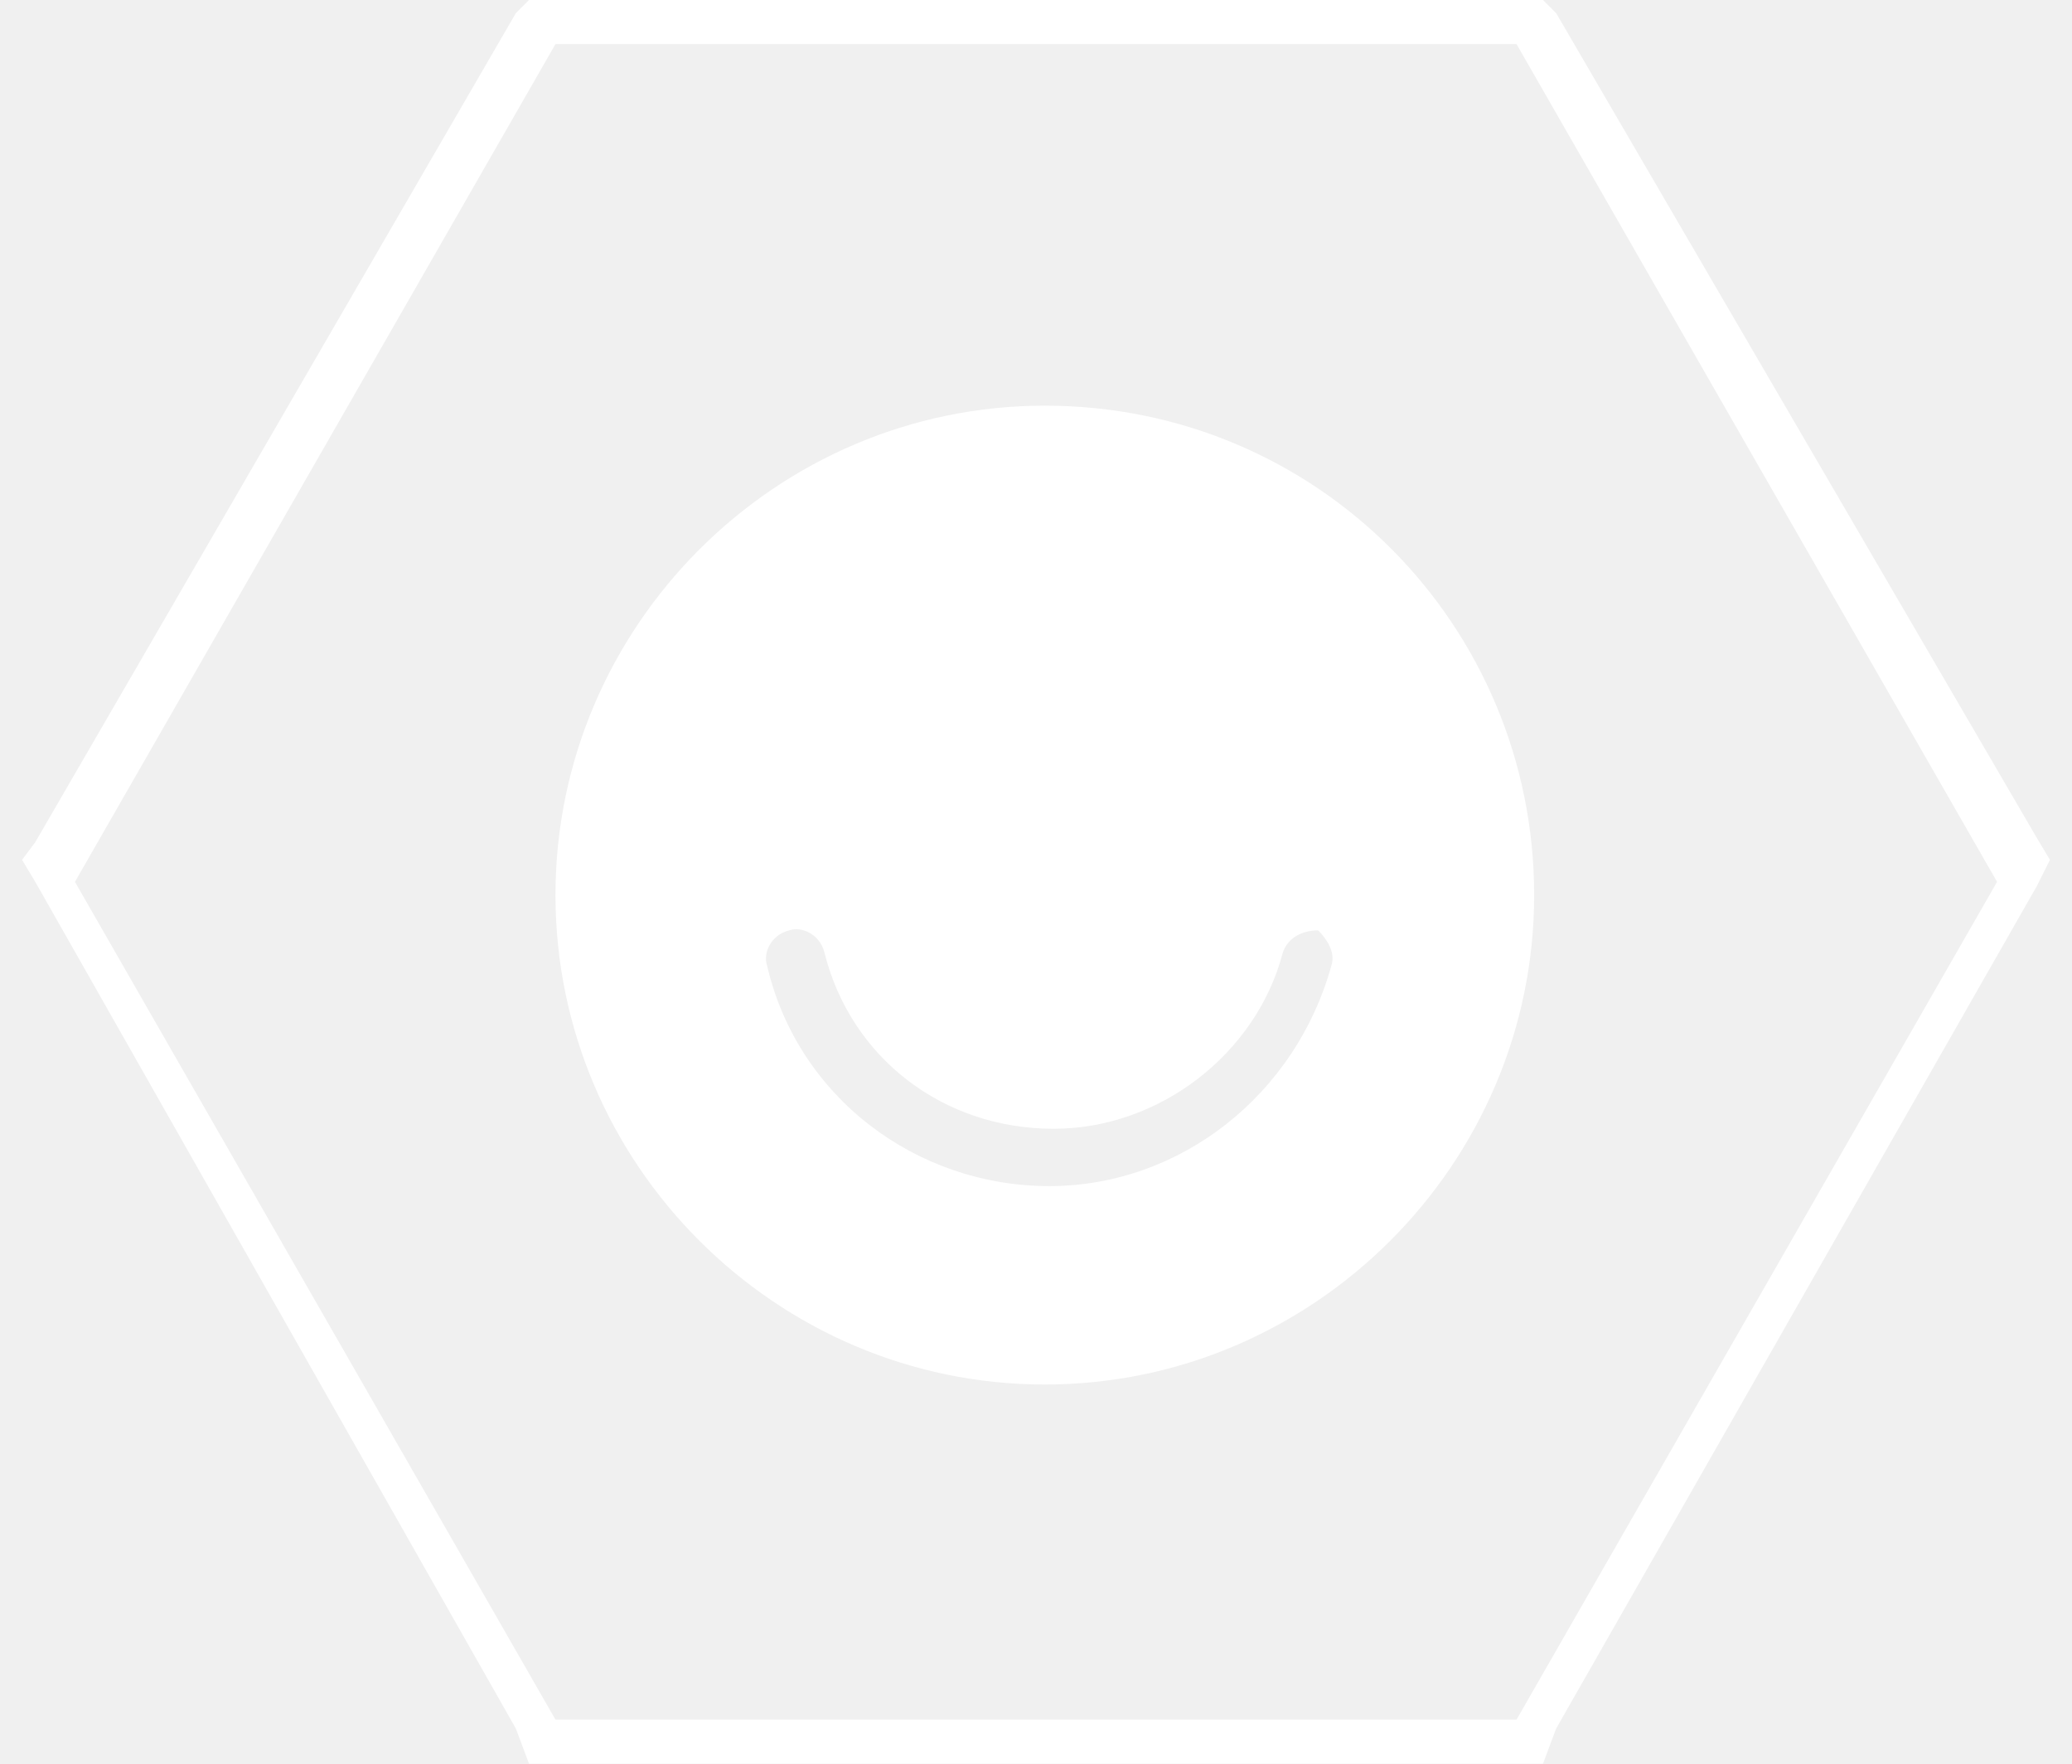
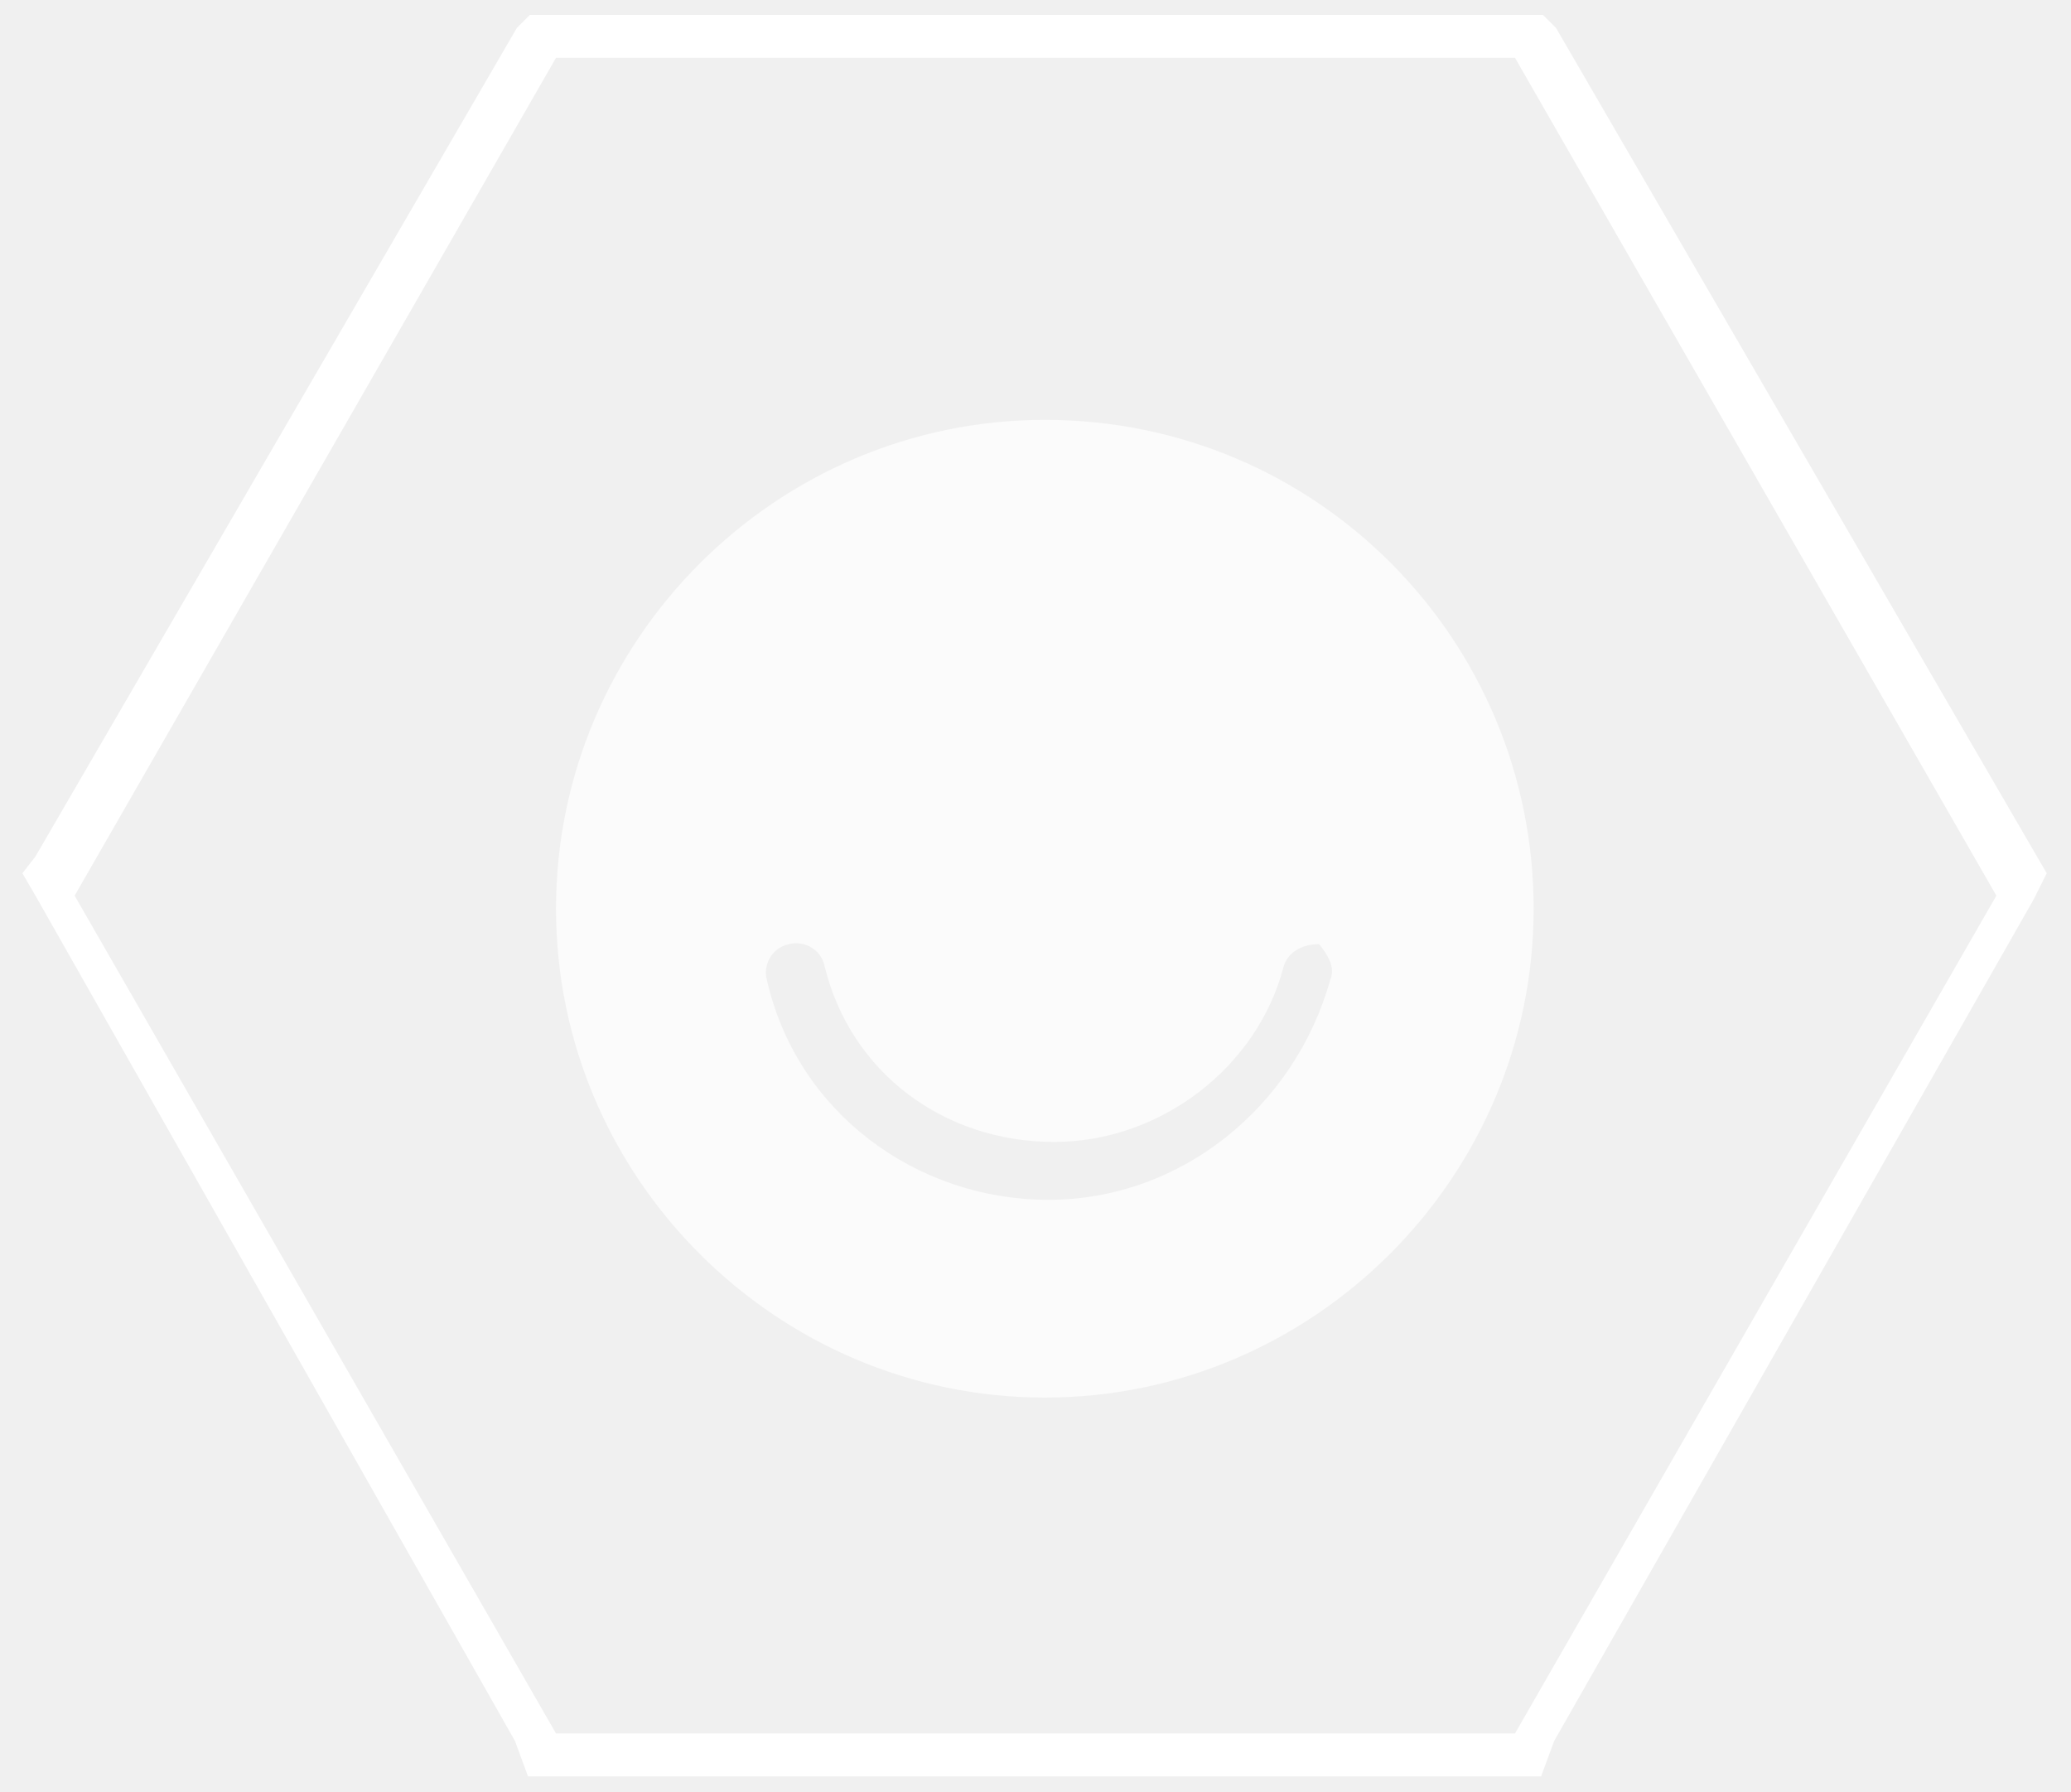
- <svg xmlns="http://www.w3.org/2000/svg" version="1.1" id="Layer_1" x="0px" y="0px" viewBox="0 0 47 40" enable-background="new 0 0 47 40" xml:space="preserve">
-   <polygon fill="none" stroke="#FFFFFF" stroke-miterlimit="10" points="74.2,2847.5 63.3,2828.5 74.2,2809.5 96.1,2809.5 107,2828.5   96.1,2847.5 " />
-   <polygon fill="none" stroke="#FFFFFF" stroke-miterlimit="10" points="136.1,2847.5 125.1,2828.5 136.1,2809.5 157.9,2809.5   168.8,2828.5 157.9,2847.5 " />
-   <polygon fill="none" stroke="#FFFFFF" stroke-miterlimit="10" points="197.9,2847.5 186.9,2828.5 197.9,2809.5 219.7,2809.5   230.6,2828.5 219.7,2847.5 " />
-   <polygon fill="none" stroke="#FFFFFF" stroke-miterlimit="10" points="259.7,2847.5 248.8,2828.5 259.7,2809.5 281.5,2809.5   292.4,2828.5 281.5,2847.5 " />
-   <path opacity="0.7" fill="#FFFFFF" d="M90.2,2822.1h-2.9c-0.3,0-0.7,0.4-0.7,1.1v2.1h3.6v3h-3.6v8.9h-3.4v-8.9h-3.1v-3h3.1v-1.8  c0-2.5,1.7-4.6,4.1-4.6h2.9V2822.1z" />
-   <path opacity="0.7" fill="#FFFFFF" d="M269.2,2831.3c-0.5,2.8-1.2,5.5-3.1,6.9c-0.6-4.2,0.9-7.4,1.6-10.7c-1.2-2,0.1-5.9,2.6-4.9  c3,1.2-2.6,7.3,1.2,8c3.9,0.8,5.5-6.8,3.1-9.3c-3.5-3.6-10.3-0.1-9.4,5c0.2,1.3,1.5,1.6,0.5,3.4c-2.3-0.5-2.9-2.3-2.8-4.7  c0.1-3.9,3.5-6.6,6.9-7c4.3-0.5,8.2,1.6,8.8,5.6c0.6,4.5-1.9,9.4-6.5,9.1C270.7,2832.5,270.2,2831.9,269.2,2831.3z" />
-   <path opacity="0.7" fill="#FFFFFF" d="M156.3,2822.2c-0.7,0.3-1.4,0.5-2.2,0.6c0.8-0.5,1.4-1.2,1.7-2.1c-0.7,0.4-1.6,0.8-2.4,0.9  c-0.7-0.7-1.7-1.2-2.8-1.2c-2.1,0-3.8,1.7-3.8,3.8c0,0.3,0,0.6,0.1,0.9c-3.2-0.2-6-1.7-7.9-4c-0.3,0.6-0.5,1.2-0.5,1.9  c0,1.3,0.7,2.5,1.7,3.2c-0.6,0-1.2-0.2-1.7-0.5c0,0,0,0,0,0c0,1.9,1.3,3.4,3.1,3.7c-0.3,0.1-0.7,0.1-1,0.1c-0.2,0-0.5,0-0.7-0.1  c0.5,1.5,1.9,2.6,3.6,2.7c-1.3,1-3,1.6-4.7,1.6c-0.3,0-0.6,0-0.9-0.1c1.7,1.1,3.7,1.7,5.9,1.7c7,0,10.9-5.8,10.9-10.9  c0-0.2,0-0.3,0-0.5C155.1,2823.7,155.8,2823,156.3,2822.2z" />
-   <path opacity="0.7" fill="#FFFFFF" d="M214,2828c0,2.9-2.4,5.3-5.3,5.3c-2.9,0-5.3-2.4-5.3-5.3c0-0.3,0-0.7,0.1-1h-3.5v7  c0,1.5,1.2,2.7,2.7,2.7h12c1.5,0,2.7-1.2,2.7-2.7v-7h-3.5C214,2827.3,214,2827.7,214,2828z M214.8,2819.3h-12  c-1.5,0-2.7,1.2-2.7,2.7v2.9h4.4c1-1.3,2.5-2.2,4.3-2.2c1.8,0,3.3,0.9,4.3,2.2h4.4v-2.9C217.5,2820.5,216.3,2819.3,214.8,2819.3z   M216.1,2822.7c0,0.3-0.2,0.5-0.5,0.5h-1.5c-0.3,0-0.5-0.2-0.5-0.5v-1.5c0-0.3,0.2-0.5,0.5-0.5h1.5c0.3,0,0.5,0.2,0.5,0.5V2822.7z   M212,2828c0-1.8-1.5-3.2-3.2-3.2c-1.8,0-3.2,1.4-3.2,3.2s1.4,3.2,3.2,3.2C210.6,2831.2,212,2829.8,212,2828z" />
-   <polygon fill="none" stroke="#FFFFFF" stroke-miterlimit="10" points="74.2,2847.5 63.3,2828.5 74.2,2809.5 96.1,2809.5 107,2828.5   96.1,2847.5 " />
-   <polygon fill="none" stroke="#FFFFFF" stroke-miterlimit="10" points="136.1,2847.5 125.1,2828.5 136.1,2809.5 157.9,2809.5   168.8,2828.5 157.9,2847.5 " />
-   <polygon fill="none" stroke="#FFFFFF" stroke-miterlimit="10" points="197.9,2847.5 186.9,2828.5 197.9,2809.5 219.7,2809.5   230.6,2828.5 219.7,2847.5 " />
-   <polygon fill="none" stroke="#FFFFFF" stroke-miterlimit="10" points="259.7,2847.5 248.8,2828.5 259.7,2809.5 281.5,2809.5   292.4,2828.5 281.5,2847.5 " />
-   <path opacity="0.7" fill="#FFFFFF" d="M90.2,2822.1h-2.9c-0.3,0-0.7,0.4-0.7,1.1v2.1h3.6v3h-3.6v8.9h-3.4v-8.9h-3.1v-3h3.1v-1.8  c0-2.5,1.7-4.6,4.1-4.6h2.9V2822.1z" />
-   <path opacity="0.7" fill="#FFFFFF" d="M156.3,2822.2c-0.7,0.3-1.4,0.5-2.2,0.6c0.8-0.5,1.4-1.2,1.7-2.1c-0.7,0.4-1.6,0.8-2.4,0.9  c-0.7-0.7-1.7-1.2-2.8-1.2c-2.1,0-3.8,1.7-3.8,3.8c0,0.3,0,0.6,0.1,0.9c-3.2-0.2-6-1.7-7.9-4c-0.3,0.6-0.5,1.2-0.5,1.9  c0,1.3,0.7,2.5,1.7,3.2c-0.6,0-1.2-0.2-1.7-0.5c0,0,0,0,0,0c0,1.9,1.3,3.4,3.1,3.7c-0.3,0.1-0.7,0.1-1,0.1c-0.2,0-0.5,0-0.7-0.1  c0.5,1.5,1.9,2.6,3.6,2.7c-1.3,1-3,1.6-4.7,1.6c-0.3,0-0.6,0-0.9-0.1c1.7,1.1,3.7,1.7,5.9,1.7c7,0,10.9-5.8,10.9-10.9  c0-0.2,0-0.3,0-0.5C155.1,2823.7,155.8,2823,156.3,2822.2z" />
-   <path opacity="0.7" fill="#FFFFFF" d="M214,2828c0,2.9-2.4,5.3-5.3,5.3c-2.9,0-5.3-2.4-5.3-5.3c0-0.3,0-0.7,0.1-1h-3.5v7  c0,1.5,1.2,2.7,2.7,2.7h12c1.5,0,2.7-1.2,2.7-2.7v-7h-3.5C214,2827.3,214,2827.7,214,2828z M214.8,2819.3h-12  c-1.5,0-2.7,1.2-2.7,2.7v2.9h4.4c1-1.3,2.5-2.2,4.3-2.2c1.8,0,3.3,0.9,4.3,2.2h4.4v-2.9C217.5,2820.5,216.3,2819.3,214.8,2819.3z   M216.1,2822.7c0,0.3-0.2,0.5-0.5,0.5h-1.5c-0.3,0-0.5-0.2-0.5-0.5v-1.5c0-0.3,0.2-0.5,0.5-0.5h1.5c0.3,0,0.5,0.2,0.5,0.5V2822.7z   M212,2828c0-1.8-1.5-3.2-3.2-3.2c-1.8,0-3.2,1.4-3.2,3.2s1.4,3.2,3.2,3.2C210.6,2831.2,212,2829.8,212,2828z" />
+ <svg xmlns="http://www.w3.org/2000/svg" version="1.1" id="Layer_1" x="0px" y="0px" viewBox="0 0 111 96" enable-background="new 0 0 111 96" xml:space="preserve">
+   <polygon fill="none" stroke="#FFFFFF" stroke-miterlimit="10" points="175.2,6725.7 149.5,6680.8 175.2,6636 227,6636 252.7,6680.8   227,6725.7 " />
+   <polygon fill="none" stroke="#FFFFFF" stroke-miterlimit="10" points="321.4,6725.7 295.4,6680.8 321.4,6636 372.9,6636   398.7,6680.8 372.9,6725.7 " />
+   <polygon fill="none" stroke="#FFFFFF" stroke-miterlimit="10" points="467.4,6725.7 441.4,6680.8 467.4,6636 518.9,6636   544.6,6680.8 518.9,6725.7 " />
+   <polygon fill="none" stroke="#FFFFFF" stroke-miterlimit="10" points="613.3,6725.7 587.6,6680.8 613.3,6636 664.8,6636   690.6,6680.8 664.8,6725.7 " />
+   <path opacity="0.7" fill="#FFFFFF" enable-background="new    " d="M213,6665.7h-6.8c-0.7,0-1.7,0.9-1.7,2.6v5h8.5v7.1h-8.5v21h-8  v-21h-7.3v-7.1h7.3v-4.3c0-5.9,4-10.9,9.7-10.9h6.8V6665.7z" />
+   <path opacity="0.7" fill="#FFFFFF" enable-background="new    " d="M635.8,6687.5c-1.2,6.6-2.8,13-7.3,16.3  c-1.4-9.9,2.1-17.5,3.8-25.3c-2.8-4.7,0.2-13.9,6.1-11.6c7.1,2.8-6.1,17.2,2.8,18.9c9.2,1.9,13-16.1,7.3-22  c-8.3-8.5-24.3-0.2-22.2,11.8c0.5,3.1,3.5,3.8,1.2,8c-5.4-1.2-6.8-5.4-6.6-11.1c0.2-9.2,8.3-15.6,16.3-16.5  c10.2-1.2,19.4,3.8,20.8,13.2c1.4,10.6-4.5,22.2-15.4,21.5C639.3,6690.3,638.1,6688.9,635.8,6687.5z" />
+   <path opacity="0.7" fill="#FFFFFF" enable-background="new    " d="M369.1,6666c-1.7,0.7-3.3,1.2-5.2,1.4c1.9-1.2,3.3-2.8,4-5  c-1.7,0.9-3.8,1.9-5.7,2.1c-1.7-1.7-4-2.8-6.6-2.8c-5,0-9,4-9,9c0,0.7,0,1.4,0.2,2.1c-7.6-0.5-14.2-4-18.7-9.4  c-0.7,1.4-1.2,2.8-1.2,4.5c0,3.1,1.7,5.9,4,7.6c-1.4,0-2.8-0.5-4-1.2l0,0c0,4.5,3.1,8,7.3,8.7c-0.7,0.2-1.7,0.2-2.4,0.2  c-0.5,0-1.2,0-1.7-0.2c1.2,3.5,4.5,6.1,8.5,6.4c-3.1,2.4-7.1,3.8-11.1,3.8c-0.7,0-1.4,0-2.1-0.2c4,2.6,8.7,4,13.9,4  c16.5,0,25.7-13.7,25.7-25.7c0-0.5,0-0.7,0-1.2C366.3,6669.5,368,6667.9,369.1,6666z" />
+   <path opacity="0.7" fill="#FFFFFF" enable-background="new    " d="M505.4,6679.7c0,6.8-5.7,12.5-12.5,12.5  c-6.8,0-12.5-5.7-12.5-12.5c0-0.7,0-1.7,0.2-2.4h-8.3v16.5c0,3.5,2.8,6.4,6.4,6.4h28.3c3.5,0,6.4-2.8,6.4-6.4v-16.5h-8.3  C505.4,6678,505.4,6679,505.4,6679.7z M507.3,6659.1H479c-3.5,0-6.4,2.8-6.4,6.4v6.8H483c2.4-3.1,5.9-5.2,10.2-5.2  c4.3,0,7.8,2.1,10.2,5.2h10.4v-6.8C513.7,6661.9,510.8,6659.1,507.3,6659.1z M510.4,6667.1c0,0.7-0.5,1.2-1.2,1.2h-3.5  c-0.7,0-1.2-0.5-1.2-1.2v-3.5c0-0.7,0.5-1.2,1.2-1.2h3.5c0.7,0,1.2,0.5,1.2,1.2V6667.1z M500.7,6679.7c0-4.3-3.5-7.6-7.6-7.6  c-4.3,0-7.6,3.3-7.6,7.6c0,4.3,3.3,7.6,7.6,7.6C497.4,6687.2,500.7,6683.9,500.7,6679.7z" />
+   <polygon fill="none" stroke="#FFFFFF" stroke-miterlimit="10" points="175.2,6725.7 149.5,6680.8 175.2,6636 227,6636 252.7,6680.8   227,6725.7 " />
+   <polygon fill="none" stroke="#FFFFFF" stroke-miterlimit="10" points="321.4,6725.7 295.4,6680.8 321.4,6636 372.9,6636   398.7,6680.8 372.9,6725.7 " />
+   <polygon fill="none" stroke="#FFFFFF" stroke-miterlimit="10" points="467.4,6725.7 441.4,6680.8 467.4,6636 518.9,6636   544.6,6680.8 518.9,6725.7 " />
+   <polygon fill="none" stroke="#FFFFFF" stroke-miterlimit="10" points="613.3,6725.7 587.6,6680.8 613.3,6636 664.8,6636   690.6,6680.8 664.8,6725.7 " />
+   <path opacity="0.7" fill="#FFFFFF" enable-background="new    " d="M213,6665.7h-6.8c-0.7,0-1.7,0.9-1.7,2.6v5h8.5v7.1h-8.5v21h-8  v-21h-7.3v-7.1h7.3v-4.3c0-5.9,4-10.9,9.7-10.9h6.8V6665.7z" />
+   <path opacity="0.7" fill="#FFFFFF" enable-background="new    " d="M369.1,6666c-1.7,0.7-3.3,1.2-5.2,1.4c1.9-1.2,3.3-2.8,4-5  c-1.7,0.9-3.8,1.9-5.7,2.1c-1.7-1.7-4-2.8-6.6-2.8c-5,0-9,4-9,9c0,0.7,0,1.4,0.2,2.1c-7.6-0.5-14.2-4-18.7-9.4  c-0.7,1.4-1.2,2.8-1.2,4.5c0,3.1,1.7,5.9,4,7.6c-1.4,0-2.8-0.5-4-1.2l0,0c0,4.5,3.1,8,7.3,8.7c-0.7,0.2-1.7,0.2-2.4,0.2  c-0.5,0-1.2,0-1.7-0.2c1.2,3.5,4.5,6.1,8.5,6.4c-3.1,2.4-7.1,3.8-11.1,3.8c-0.7,0-1.4,0-2.1-0.2c4,2.6,8.7,4,13.9,4  c16.5,0,25.7-13.7,25.7-25.7c0-0.5,0-0.7,0-1.2C366.3,6669.5,368,6667.9,369.1,6666z" />
+   <path opacity="0.7" fill="#FFFFFF" enable-background="new    " d="M505.4,6679.7c0,6.8-5.7,12.5-12.5,12.5  c-6.8,0-12.5-5.7-12.5-12.5c0-0.7,0-1.7,0.2-2.4h-8.3v16.5c0,3.5,2.8,6.4,6.4,6.4h28.3c3.5,0,6.4-2.8,6.4-6.4v-16.5h-8.3  C505.4,6678,505.4,6679,505.4,6679.7z M507.3,6659.1H479c-3.5,0-6.4,2.8-6.4,6.4v6.8H483c2.4-3.1,5.9-5.2,10.2-5.2  c4.3,0,7.8,2.1,10.2,5.2h10.4v-6.8C513.7,6661.9,510.8,6659.1,507.3,6659.1z M510.4,6667.1c0,0.7-0.5,1.2-1.2,1.2h-3.5  c-0.7,0-1.2-0.5-1.2-1.2v-3.5c0-0.7,0.5-1.2,1.2-1.2h3.5c0.7,0,1.2,0.5,1.2,1.2V6667.1z M500.7,6679.7c0-4.3-3.5-7.6-7.6-7.6  c-4.3,0-7.6,3.3-7.6,7.6c0,4.3,3.3,7.6,7.6,7.6C497.4,6687.2,500.7,6683.9,500.7,6679.7z" />
  <g>
-     <path fill="#FFFFFF" d="M270.8,2817.4c-6.3,0-11.4,5.1-11.4,11.4c0,6.3,5.1,11.4,11.4,11.4c6.3,0,11.4-5.1,11.4-11.4   C282.3,2822.5,277.2,2817.4,270.8,2817.4z M277.5,2830.5c-0.8,3-3.5,5.1-6.6,5.1c-3.1,0-5.9-2.1-6.6-5.1c-0.1-0.3,0.1-0.7,0.5-0.8   c0.4-0.1,0.7,0.1,0.8,0.5c0.6,2.5,2.8,4.2,5.4,4.2c2.5,0,4.7-1.7,5.4-4.2c0.1-0.3,0.4-0.6,0.8-0.5   C277.4,2829.8,277.6,2830.2,277.5,2830.5z" />
+     <path fill="#FFFFFF" d="M639.5,6654.6c-14.9,0-26.9,12-26.9,26.9c0,14.9,12,26.9,26.9,26.9c14.9,0,26.9-12,26.9-26.9   C666.7,6666.7,654.7,6654.6,639.5,6654.6z M655.4,6685.6c-1.9,7.1-8.3,12-15.6,12s-13.9-5-15.6-12c-0.2-0.7,0.2-1.7,1.2-1.9   c0.9-0.2,1.7,0.2,1.9,1.2c1.4,5.9,6.6,9.9,12.8,9.9c5.9,0,11.1-4,12.8-9.9c0.2-0.7,0.9-1.4,1.9-1.2   C655.1,6683.9,655.6,6684.9,655.4,6685.6z" />
  </g>
-   <polygon fill="none" stroke="#FFFFFF" stroke-miterlimit="10" points="74.2,2847.5 63.3,2828.5 74.2,2809.5 96.1,2809.5 107,2828.5   96.1,2847.5 " />
-   <polygon fill="none" stroke="#FFFFFF" stroke-miterlimit="10" points="136.1,2847.5 125.1,2828.5 136.1,2809.5 157.9,2809.5   168.8,2828.5 157.9,2847.5 " />
-   <polygon fill="none" stroke="#FFFFFF" stroke-miterlimit="10" points="197.9,2847.5 186.9,2828.5 197.9,2809.5 219.7,2809.5   230.6,2828.5 219.7,2847.5 " />
-   <polygon fill="none" stroke="#FFFFFF" stroke-miterlimit="10" points="259.7,2847.5 248.8,2828.5 259.7,2809.5 281.5,2809.5   292.4,2828.5 281.5,2847.5 " />
-   <path opacity="0.7" fill="#FFFFFF" d="M90.2,2822.1h-2.9c-0.3,0-0.7,0.4-0.7,1.1v2.1h3.6v3h-3.6v8.9h-3.4v-8.9h-3.1v-3h3.1v-1.8  c0-2.5,1.7-4.6,4.1-4.6h2.9V2822.1z" />
-   <path opacity="0.7" fill="#FFFFFF" d="M156.3,2822.2c-0.7,0.3-1.4,0.5-2.2,0.6c0.8-0.5,1.4-1.2,1.7-2.1c-0.7,0.4-1.6,0.8-2.4,0.9  c-0.7-0.7-1.7-1.2-2.8-1.2c-2.1,0-3.8,1.7-3.8,3.8c0,0.3,0,0.6,0.1,0.9c-3.2-0.2-6-1.7-7.9-4c-0.3,0.6-0.5,1.2-0.5,1.9  c0,1.3,0.7,2.5,1.7,3.2c-0.6,0-1.2-0.2-1.7-0.5c0,0,0,0,0,0c0,1.9,1.3,3.4,3.1,3.7c-0.3,0.1-0.7,0.1-1,0.1c-0.2,0-0.5,0-0.7-0.1  c0.5,1.5,1.9,2.6,3.6,2.7c-1.3,1-3,1.6-4.7,1.6c-0.3,0-0.6,0-0.9-0.1c1.7,1.1,3.7,1.7,5.9,1.7c7,0,10.9-5.8,10.9-10.9  c0-0.2,0-0.3,0-0.5C155.1,2823.7,155.8,2823,156.3,2822.2z" />
-   <path opacity="0.7" fill="#FFFFFF" d="M214,2828c0,2.9-2.4,5.3-5.3,5.3c-2.9,0-5.3-2.4-5.3-5.3c0-0.3,0-0.7,0.1-1h-3.5v7  c0,1.5,1.2,2.7,2.7,2.7h12c1.5,0,2.7-1.2,2.7-2.7v-7h-3.5C214,2827.3,214,2827.7,214,2828z M214.8,2819.3h-12  c-1.5,0-2.7,1.2-2.7,2.7v2.9h4.4c1-1.3,2.5-2.2,4.3-2.2c1.8,0,3.3,0.9,4.3,2.2h4.4v-2.9C217.5,2820.5,216.3,2819.3,214.8,2819.3z   M216.1,2822.7c0,0.3-0.2,0.5-0.5,0.5h-1.5c-0.3,0-0.5-0.2-0.5-0.5v-1.5c0-0.3,0.2-0.5,0.5-0.5h1.5c0.3,0,0.5,0.2,0.5,0.5V2822.7z   M212,2828c0-1.8-1.5-3.2-3.2-3.2c-1.8,0-3.2,1.4-3.2,3.2s1.4,3.2,3.2,3.2C210.6,2831.2,212,2829.8,212,2828z" />
+   <polygon fill="none" stroke="#FFFFFF" stroke-miterlimit="10" points="175.2,6725.7 149.5,6680.8 175.2,6636 227,6636 252.7,6680.8   227,6725.7 " />
+   <polygon fill="none" stroke="#FFFFFF" stroke-miterlimit="10" points="321.4,6725.7 295.4,6680.8 321.4,6636 372.9,6636   398.7,6680.8 372.9,6725.7 " />
+   <polygon fill="none" stroke="#FFFFFF" stroke-miterlimit="10" points="467.4,6725.7 441.4,6680.8 467.4,6636 518.9,6636   544.6,6680.8 518.9,6725.7 " />
+   <polygon fill="none" stroke="#FFFFFF" stroke-miterlimit="10" points="613.3,6725.7 587.6,6680.8 613.3,6636 664.8,6636   690.6,6680.8 664.8,6725.7 " />
+   <path opacity="0.7" fill="#FFFFFF" enable-background="new    " d="M213,6665.7h-6.8c-0.7,0-1.7,0.9-1.7,2.6v5h8.5v7.1h-8.5v21h-8  v-21h-7.3v-7.1h7.3v-4.3c0-5.9,4-10.9,9.7-10.9h6.8V6665.7z" />
+   <path opacity="0.7" fill="#FFFFFF" enable-background="new    " d="M369.1,6666c-1.7,0.7-3.3,1.2-5.2,1.4c1.9-1.2,3.3-2.8,4-5  c-1.7,0.9-3.8,1.9-5.7,2.1c-1.7-1.7-4-2.8-6.6-2.8c-5,0-9,4-9,9c0,0.7,0,1.4,0.2,2.1c-7.6-0.5-14.2-4-18.7-9.4  c-0.7,1.4-1.2,2.8-1.2,4.5c0,3.1,1.7,5.9,4,7.6c-1.4,0-2.8-0.5-4-1.2l0,0c0,4.5,3.1,8,7.3,8.7c-0.7,0.2-1.7,0.2-2.4,0.2  c-0.5,0-1.2,0-1.7-0.2c1.2,3.5,4.5,6.1,8.5,6.4c-3.1,2.4-7.1,3.8-11.1,3.8c-0.7,0-1.4,0-2.1-0.2c4,2.6,8.7,4,13.9,4  c16.5,0,25.7-13.7,25.7-25.7c0-0.5,0-0.7,0-1.2C366.3,6669.5,368,6667.9,369.1,6666z" />
+   <path opacity="0.7" fill="#FFFFFF" enable-background="new    " d="M505.4,6679.7c0,6.8-5.7,12.5-12.5,12.5  c-6.8,0-12.5-5.7-12.5-12.5c0-0.7,0-1.7,0.2-2.4h-8.3v16.5c0,3.5,2.8,6.4,6.4,6.4h28.3c3.5,0,6.4-2.8,6.4-6.4v-16.5h-8.3  C505.4,6678,505.4,6679,505.4,6679.7z M507.3,6659.1H479c-3.5,0-6.4,2.8-6.4,6.4v6.8H483c2.4-3.1,5.9-5.2,10.2-5.2  c4.3,0,7.8,2.1,10.2,5.2h10.4v-6.8C513.7,6661.9,510.8,6659.1,507.3,6659.1z M510.4,6667.1c0,0.7-0.5,1.2-1.2,1.2h-3.5  c-0.7,0-1.2-0.5-1.2-1.2v-3.5c0-0.7,0.5-1.2,1.2-1.2h3.5c0.7,0,1.2,0.5,1.2,1.2V6667.1z M500.7,6679.7c0-4.3-3.5-7.6-7.6-7.6  c-4.3,0-7.6,3.3-7.6,7.6c0,4.3,3.3,7.6,7.6,7.6C497.4,6687.2,500.7,6683.9,500.7,6679.7z" />
  <g>
-     <path fill="#FFFFFF" d="M270.8,2817.4c-6.3,0-11.4,5.1-11.4,11.4c0,6.3,5.1,11.4,11.4,11.4c6.3,0,11.4-5.1,11.4-11.4   C282.3,2822.5,277.2,2817.4,270.8,2817.4z M277.5,2830.5c-0.8,3-3.5,5.1-6.6,5.1c-3.1,0-5.9-2.1-6.6-5.1c-0.1-0.3,0.1-0.7,0.5-0.8   c0.4-0.1,0.7,0.1,0.8,0.5c0.6,2.5,2.8,4.2,5.4,4.2c2.5,0,4.7-1.7,5.4-4.2c0.1-0.3,0.4-0.6,0.8-0.5   C277.4,2829.8,277.6,2830.2,277.5,2830.5z" />
+     <path fill="#FFFFFF" d="M639.5,6654.6c-14.9,0-26.9,12-26.9,26.9c0,14.9,12,26.9,26.9,26.9c14.9,0,26.9-12,26.9-26.9   C666.7,6666.7,654.7,6654.6,639.5,6654.6z M655.4,6685.6c-1.9,7.1-8.3,12-15.6,12s-13.9-5-15.6-12c-0.2-0.7,0.2-1.7,1.2-1.9   c0.9-0.2,1.7,0.2,1.9,1.2c1.4,5.9,6.6,9.9,12.8,9.9c5.9,0,11.1-4,12.8-9.9c0.2-0.7,0.9-1.4,1.9-1.2   C655.1,6683.9,655.6,6684.9,655.4,6685.6z" />
  </g>
  <g>
-     <path fill="#FFFFFF" d="M48.4-91l10.9,19L48.4-53H26.6L15.7-72l10.9-19H48 M49-92h-0.6H26.6H26l-0.3,0.3L14.8-72.9l-0.3,0.4   l0.3,0.5l10.9,19.2L26-52h0.6h21.8H49l0.3-0.8l10.9-19.1l0.3-0.6L60.2-73L49.3-91.7L49-92L49-92z" />
+     <g>
+       <path fill="#FFFFFF" d="M362.3-169.3l25.7,44.9l-25.7,44.9h-51.5l-25.7-44.9l25.7-44.9h50.5 M363.7-171.6h-1.4h-51.5h-1.4    l-0.7,0.7l-25.7,44.6l-0.7,0.9l0.7,1.2l25.7,45.3l0.7,1.7h1.4h51.5h1.4l0.7-1.9l25.7-45.1l0.7-1.4l-0.7-1.2l-25.7-44.4    L363.7-171.6L363.7-171.6z" />
+     </g>
+     <path opacity="0.7" fill="#FFFFFF" enable-background="new    " d="M358.5-135.7c-1.7,0.7-3.3,1.2-5.2,1.4c1.9-1.2,3.3-2.8,4-5   c-1.7,0.9-3.8,1.9-5.7,2.1c-1.7-1.7-4-2.8-6.6-2.8c-5,0-9,4-9,9c0,0.7,0,1.4,0.2,2.1c-7.6-0.5-14.2-4-18.7-9.4   c-0.7,1.4-1.2,2.8-1.2,4.5c0,3.1,1.7,5.9,4,7.6c-1.4,0-2.8-0.5-4-1.2l0,0c0,4.5,3.1,8,7.3,8.7c-0.7,0.2-1.7,0.2-2.4,0.2   c-0.5,0-1.2,0-1.7-0.2c1.2,3.5,4.5,6.1,8.5,6.4c-3.1,2.4-7.1,3.8-11.1,3.8c-0.7,0-1.4,0-2.1-0.2c4,2.6,8.7,4,13.9,4   c16.5,0,25.7-13.7,25.7-25.7c0-0.5,0-0.7,0-1.2C355.9-132.2,357.3-133.9,358.5-135.7z" />
  </g>
  <g>
-     <path fill="#FFFFFF" d="M157.3,0.8l11.1,19.1L157.7,39h-21.8l-10.9-19l10.9-19H157 M158.3,0h-0.6h-21.8h-0.6L135,0.3l-10.9,18.9   l-0.3,0.4l0.3,0.5L135,39.3l0.3,0.7h0.6h21.8h0.6l0.3-0.8l10.9-19.1l0.3-0.6l-0.3-0.5L158.6,0.3L158.3,0L158.3,0z" />
-   </g>
-   <path opacity="0.7" fill="#FFFFFF" d="M42.6-77.9h-2.9c-0.3,0-0.7,0.4-0.7,1.1v2.1h3.6v3h-3.6v8.9h-3.4v-8.9h-3.1v-3h3.1v-1.8  c0-2.5,1.7-4.6,4.1-4.6h2.9V-77.9z" />
-   <g>
    <g>
-       <path fill="#FFFFFF" d="M153.4-72l10.9,19l-10.9,19h-21.8l-10.9-19l10.9-19H153 M154-73h-0.6h-21.8H131l-0.3,0.3l-10.9,18.9    l-0.3,0.4l0.3,0.5l10.9,19.2L131-33h0.6h21.8h0.6l0.3-0.8l10.9-19.1l0.3-0.6l-0.3-0.5l-10.9-18.8L154-73L154-73z" />
+       <path fill="#FFFFFF" d="M81.2,3.1L107,48L81.2,92.9H29.8L4,48L29.8,3.1h50.5 M82.7,0.8h-1.4H29.8h-1.4l-0.7,0.7L1.9,45.9l-0.7,0.9    L1.9,48l25.7,45.3l0.7,1.9h1.4h51.5h1.4l0.7-1.9l25.7-45.1l0.7-1.4l-0.7-1.2L83.4,1.5L82.7,0.8L82.7,0.8z" />
    </g>
-     <path opacity="0.7" fill="#FFFFFF" d="M151.8-57.8c-0.7,0.3-1.4,0.5-2.2,0.6c0.8-0.5,1.4-1.2,1.7-2.1c-0.7,0.4-1.6,0.8-2.4,0.9   c-0.7-0.7-1.7-1.2-2.8-1.2c-2.1,0-3.8,1.7-3.8,3.8c0,0.3,0,0.6,0.1,0.9c-3.2-0.2-6-1.7-7.9-4c-0.3,0.6-0.5,1.2-0.5,1.9   c0,1.3,0.7,2.5,1.7,3.2c-0.6,0-1.2-0.2-1.7-0.5c0,0,0,0,0,0c0,1.9,1.3,3.4,3.1,3.7c-0.3,0.1-0.7,0.1-1,0.1c-0.2,0-0.5,0-0.7-0.1   c0.5,1.5,1.9,2.6,3.6,2.7c-1.3,1-3,1.6-4.7,1.6c-0.3,0-0.6,0-0.9-0.1c1.7,1.1,3.7,1.7,5.9,1.7c7,0,10.9-5.8,10.9-10.9   c0-0.2,0-0.3,0-0.5C150.7-56.3,151.3-57,151.8-57.8z" />
-   </g>
-   <path opacity="0.7" fill="#FFFFFF" d="M152,19.5c0,2.9-2.4,5.3-5.3,5.3c-2.9,0-5.3-2.4-5.3-5.3c0-0.3,0-0.7,0.1-1h-3.5v7  c0,1.5,1.2,2.7,2.7,2.7h12c1.5,0,2.7-1.2,2.7-2.7v-7h-3.5C152,18.8,152,19.2,152,19.5z M152.8,10.8h-12c-1.5,0-2.7,1.2-2.7,2.7v2.9  h4.4c1-1.3,2.5-2.2,4.3-2.2c1.8,0,3.3,0.9,4.3,2.2h4.4v-2.9C155.5,12,154.3,10.8,152.8,10.8z M154.1,14.2c0,0.3-0.2,0.5-0.5,0.5  h-1.5c-0.3,0-0.5-0.2-0.5-0.5v-1.5c0-0.3,0.2-0.5,0.5-0.5h1.5c0.3,0,0.5,0.2,0.5,0.5V14.2z M150,19.5c0-1.8-1.5-3.2-3.2-3.2  c-1.8,0-3.2,1.5-3.2,3.2s1.4,3.2,3.2,3.2C148.6,22.7,150,21.3,150,19.5z" />
-   <g>
-     <g>
-       <path fill="#FFFFFF" d="M34.4,1l10.9,19L34.4,39H12.6L1.7,20L12.6,1H34 M35,0h-0.6H12.6H12l-0.3,0.3L0.8,19.1l-0.3,0.4L0.8,20    l10.9,19.2L12,40h0.6h21.8H35l0.3-0.8l10.9-19.1l0.3-0.6L46.2,19L35.3,0.3L35,0L35,0z" />
-     </g>
-     <g>
-       <path fill="#FFFFFF" d="M23.7,9.2c-6.1,0-11.1,5-11.1,11.1s5,11.1,11.1,11.1c6.1,0,11.1-5,11.1-11.1S29.9,9.2,23.7,9.2z     M30.2,21.9c-0.8,2.9-3.4,5-6.4,5s-5.7-2-6.4-5c-0.1-0.3,0.1-0.7,0.5-0.8c0.3-0.1,0.7,0.1,0.8,0.5c0.6,2.4,2.7,4,5.2,4    c2.4,0,4.6-1.7,5.2-4c0.1-0.3,0.4-0.5,0.8-0.5C30.1,21.3,30.3,21.6,30.2,21.9z" />
+     <g opacity="0.7">
+       <path fill="#FFFFFF" d="M56,22.5c-14.4,0-26.2,11.8-26.2,26.2S41.6,74.9,56,74.9s26.2-11.8,26.2-26.2S70.6,22.5,56,22.5z     M71.3,52.5c-1.9,6.8-8,11.8-15.1,11.8s-13.5-4.7-15.1-11.8c-0.2-0.7,0.2-1.7,1.2-1.9c0.7-0.2,1.7,0.2,1.9,1.2    c1.4,5.7,6.4,9.4,12.3,9.4c5.7,0,10.9-4,12.3-9.4c0.2-0.7,0.9-1.2,1.9-1.2C71.1,51.1,71.6,51.8,71.3,52.5z" />
    </g>
  </g>
</svg>
